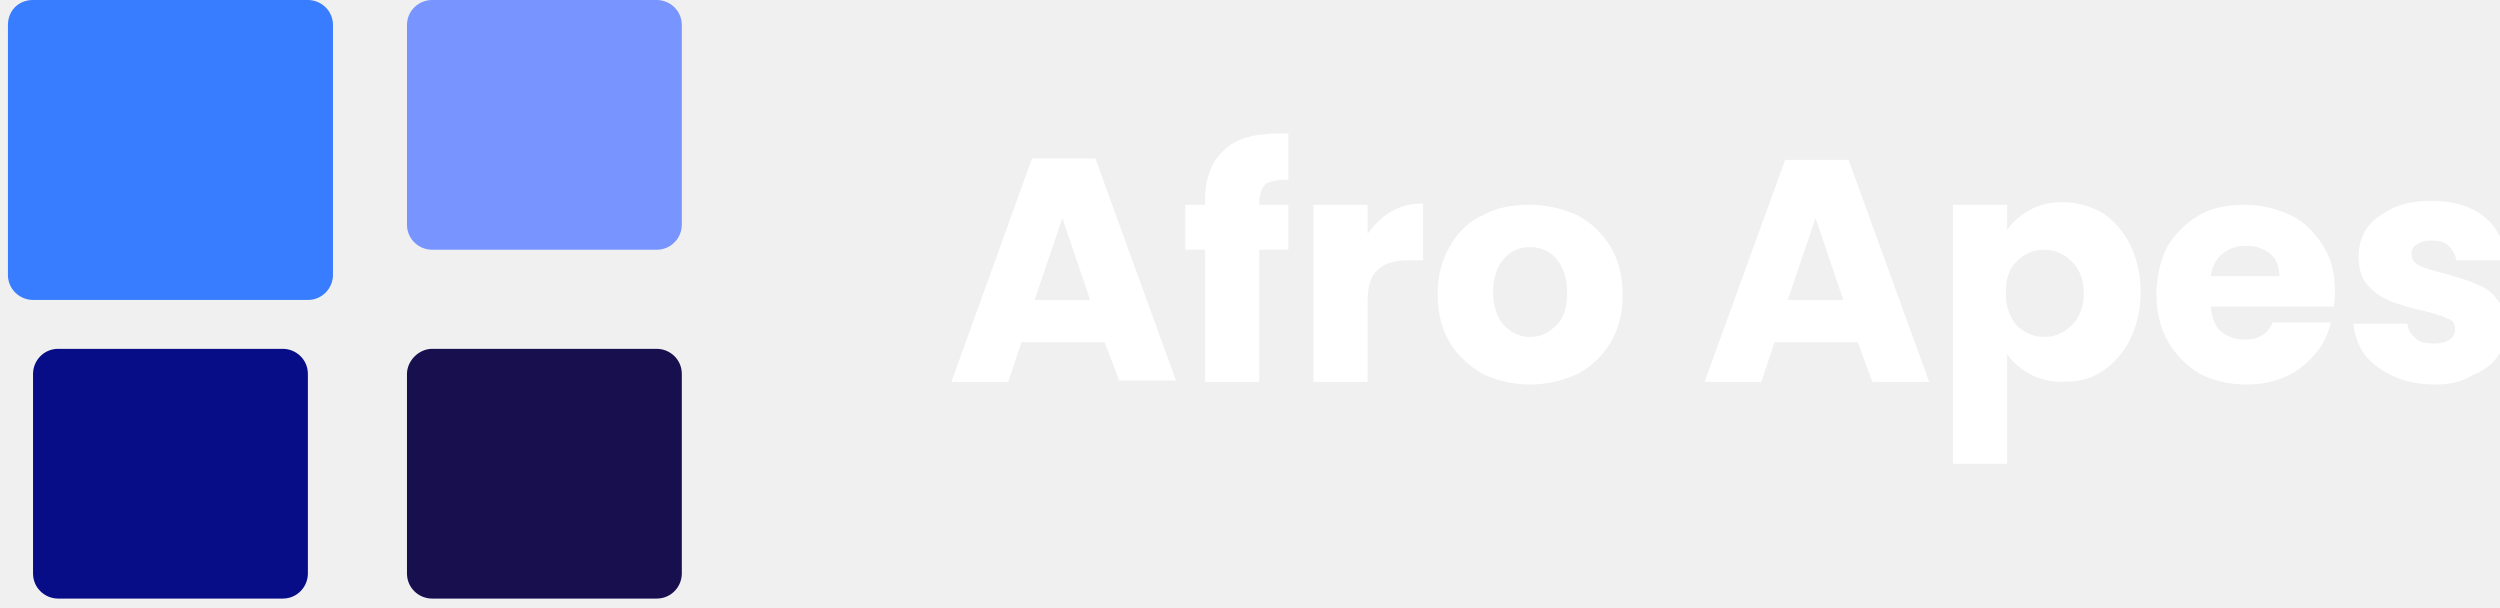
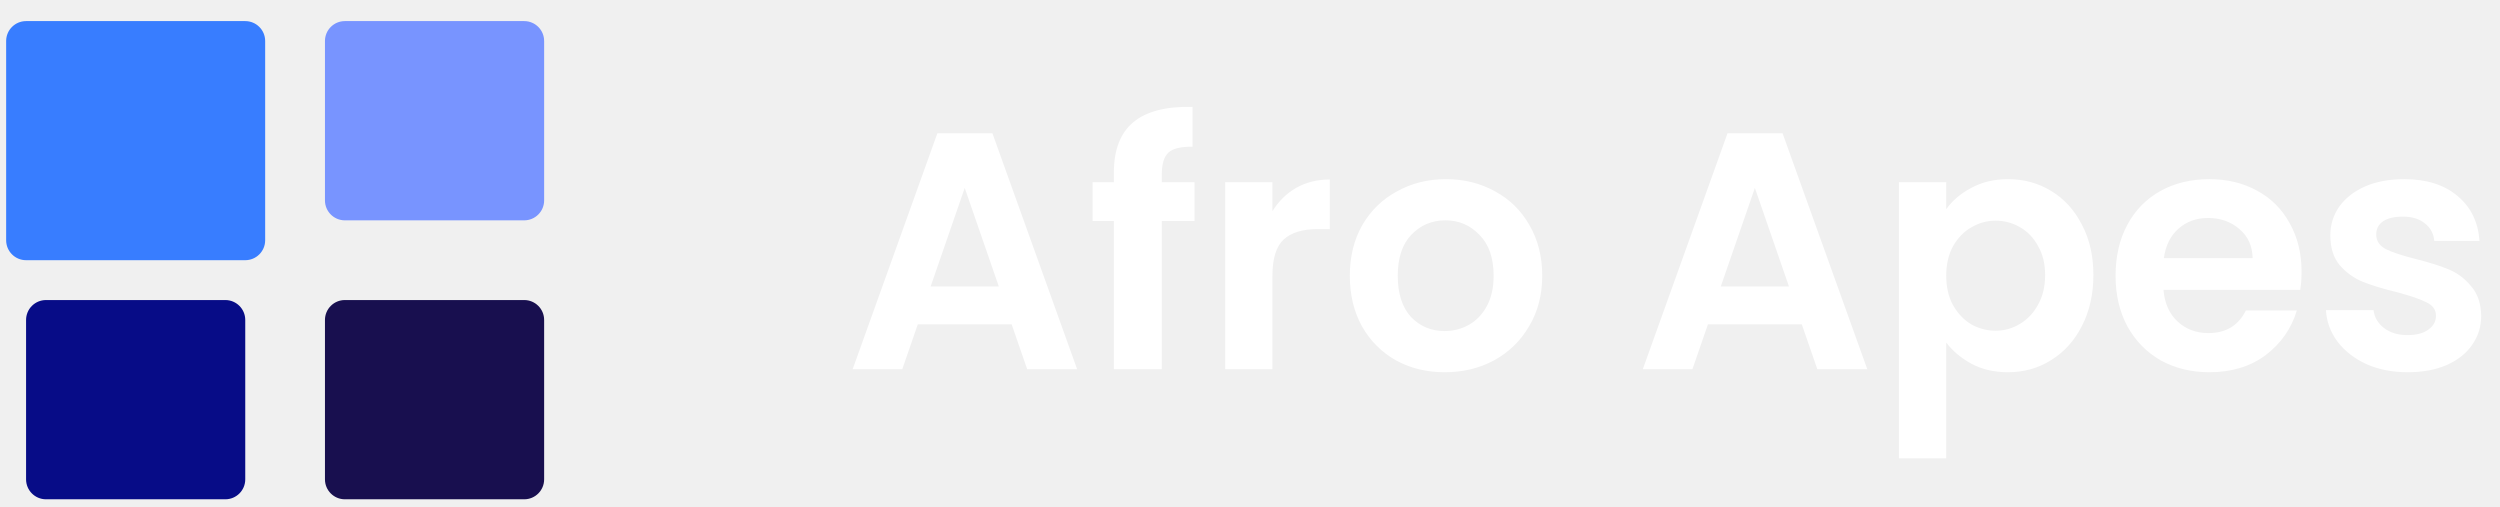
- <svg xmlns="http://www.w3.org/2000/svg" version="1.1" id="Layer_1" x="0px" y="0px" viewBox="0 0 189.2 46" style="enable-background:new 0 0 189.2 46;" xml:space="preserve">
-   <style type="text/css">
- 	.st0{fill:#387DFF;}
- 	.st1{fill:#7894FF;}
- 	.st2{fill:#180F4F;}
- 	.st3{fill:#070C87;}
- 	.st4{fill:#FFFFFF;}
- </style>
-   <path class="st0" d="M2.5,0h20.8c1,0,1.9,0.8,1.9,1.9v18.9c0,1-0.8,1.9-1.9,1.9H2.5c-1,0-1.9-0.8-1.9-1.9V1.9C0.6,0.8,1.4,0,2.5,0z" />
-   <path class="st1" d="M32.7,0h17c1,0,1.9,0.8,1.9,1.9V17c0,1-0.8,1.9-1.9,1.9h-17c-1,0-1.9-0.8-1.9-1.9V1.9C30.8,0.8,31.7,0,32.7,0z" />
-   <path class="st2" d="M32.7,26.4h17c1,0,1.9,0.8,1.9,1.9v15.1c0,1-0.8,1.9-1.9,1.9h-17c-1,0-1.9-0.8-1.9-1.9V28.3  C30.8,27.3,31.7,26.4,32.7,26.4z" />
-   <path class="st3" d="M4.4,26.4h17c1,0,1.9,0.8,1.9,1.9v15.1c0,1-0.8,1.9-1.9,1.9h-17c-1,0-1.9-0.8-1.9-1.9V28.3  C2.5,27.3,3.3,26.4,4.4,26.4z" />
-   <path class="st4" d="M83.6,25.9h-6.3l-1,3H72L78.1,12h4.8L89,28.8h-4.3L83.6,25.9z M82.5,22.7l-2.1-6.2l-2.1,6.2H82.5z M97.5,18.9  h-2.2v10h-4.1v-10h-1.5v-3.4h1.5v-0.4c0-1.6,0.5-2.9,1.4-3.7c0.9-0.9,2.3-1.3,4.2-1.3c0.3,0,0.5,0,0.7,0v3.5c-0.8,0-1.3,0.1-1.7,0.3  c-0.3,0.3-0.5,0.8-0.5,1.5v0.1h2.2V18.9z M103.5,17.7c0.5-0.7,1.1-1.3,1.8-1.7c0.7-0.4,1.5-0.6,2.4-0.6v4.3h-1.1  c-1,0-1.8,0.2-2.3,0.7c-0.5,0.4-0.8,1.2-0.8,2.3v6.2h-4.1V15.5h4.1V17.7z M115.8,29.1c-1.3,0-2.5-0.3-3.6-0.8  c-1-0.6-1.9-1.4-2.5-2.4s-0.9-2.3-0.9-3.6c0-1.4,0.3-2.6,0.9-3.6c0.6-1.1,1.4-1.9,2.5-2.4c1.1-0.6,2.2-0.8,3.6-0.8  c1.3,0,2.5,0.3,3.6,0.8c1.1,0.6,1.9,1.4,2.5,2.4s0.9,2.2,0.9,3.6s-0.3,2.6-0.9,3.6s-1.4,1.8-2.5,2.4  C118.3,28.8,117.1,29.1,115.8,29.1z M115.8,25.5c0.8,0,1.4-0.3,2-0.9s0.8-1.4,0.8-2.5s-0.3-1.9-0.8-2.5s-1.2-0.9-2-0.9  s-1.5,0.3-2,0.9S113,21,113,22.1s0.3,1.9,0.8,2.5C114.4,25.2,115,25.5,115.8,25.5z M140.6,25.9h-6.3l-1,3H129l6.1-16.8h4.8l6.1,16.8  h-4.3L140.6,25.9z M139.5,22.7l-2.1-6.2l-2.1,6.2H139.5z M151.9,17.4c0.4-0.6,1-1.1,1.7-1.5s1.5-0.6,2.5-0.6c1.1,0,2.1,0.3,3,0.8  c0.9,0.6,1.6,1.4,2.1,2.4s0.8,2.2,0.8,3.6s-0.3,2.6-0.8,3.6s-1.2,1.8-2.1,2.4c-0.9,0.6-1.9,0.8-3,0.8c-0.9,0-1.8-0.2-2.5-0.6  s-1.3-0.9-1.7-1.5v8.3h-4.1V15.5h4.1V17.4z M157.7,22.2c0-1-0.3-1.8-0.9-2.4c-0.6-0.6-1.3-0.9-2.1-0.9s-1.5,0.3-2.1,0.9  s-0.8,1.4-0.8,2.4s0.3,1.8,0.8,2.4c0.6,0.6,1.3,0.9,2.1,0.9s1.5-0.3,2.1-0.9C157.4,24,157.7,23.2,157.7,22.2z M176.7,22  c0,0.4,0,0.8-0.1,1.2h-9.3c0.1,0.8,0.3,1.5,0.8,1.9s1.1,0.6,1.8,0.6c1,0,1.7-0.4,2.1-1.3h4.4c-0.2,0.9-0.6,1.7-1.2,2.4  c-0.6,0.7-1.3,1.3-2.2,1.7c-0.9,0.4-1.9,0.6-3,0.6c-1.3,0-2.5-0.3-3.5-0.8c-1-0.6-1.8-1.4-2.4-2.4c-0.6-1-0.9-2.3-0.9-3.6  s0.3-2.6,0.8-3.6c0.6-1,1.4-1.8,2.4-2.4s2.2-0.8,3.5-0.8s2.4,0.3,3.5,0.8c1,0.5,1.8,1.3,2.4,2.3C176.4,19.5,176.7,20.6,176.7,22z   M172.5,20.9c0-0.7-0.2-1.3-0.7-1.7c-0.5-0.4-1.1-0.6-1.8-0.6s-1.3,0.2-1.8,0.6s-0.8,1-0.9,1.7H172.5z M184.3,29.1  c-1.2,0-2.2-0.2-3.1-0.6c-0.9-0.4-1.6-0.9-2.2-1.6c-0.5-0.7-0.8-1.5-0.9-2.4h4.1c0,0.5,0.3,0.8,0.6,1.1s0.9,0.4,1.4,0.4  s0.9-0.1,1.2-0.3c0.3-0.2,0.4-0.5,0.4-0.8c0-0.4-0.2-0.7-0.6-0.8c-0.4-0.2-1-0.4-1.9-0.6c-1-0.2-1.8-0.5-2.4-0.7  c-0.6-0.3-1.2-0.6-1.7-1.2c-0.5-0.5-0.7-1.3-0.7-2.2c0-0.8,0.2-1.5,0.6-2.1c0.4-0.6,1.1-1.1,1.9-1.5c0.8-0.4,1.8-0.6,3-0.6  c1.7,0,3,0.4,4,1.2c1,0.8,1.5,1.9,1.7,3.3h-3.8c-0.1-0.5-0.3-0.8-0.6-1.1c-0.3-0.3-0.8-0.4-1.3-0.4s-0.8,0.1-1.1,0.3  c-0.3,0.2-0.4,0.4-0.4,0.7c0,0.4,0.2,0.7,0.6,0.9c0.4,0.2,1.1,0.4,1.9,0.6c1,0.3,1.8,0.5,2.4,0.8c0.6,0.2,1.2,0.6,1.6,1.2  c0.5,0.5,0.7,1.3,0.7,2.2c0,0.8-0.2,1.5-0.7,2.1c-0.4,0.6-1.1,1.1-1.9,1.4C186.3,28.9,185.4,29.1,184.3,29.1z" />
+ <svg xmlns="http://www.w3.org/2000/svg" width="237" height="48" viewBox="0 0 237 48" fill="none">
+   <rect x="0.583" y="2" width="24.555" height="22.667" rx="1.889" fill="#387DFF" />
+   <rect x="30.806" y="2" width="20.778" height="18.889" rx="1.889" fill="#7894FF" />
+   <rect x="30.806" y="28.444" width="20.778" height="18.889" rx="1.889" fill="#180F4F" />
+   <rect x="2.472" y="28.444" width="20.778" height="18.889" rx="1.889" fill="#070C87" />
+   <path d="M95.904 30.744H87.008L85.536 35H80.832L88.864 12.632H94.08L102.112 35H97.376L95.904 30.744ZM94.688 27.16L91.456 17.816L88.224 27.16H94.688ZM113.242 20.952H110.138V35H105.594V20.952H103.578V17.272H105.594V16.376C105.594 14.2 106.213 12.6 107.45 11.576C108.688 10.552 110.554 10.072 113.05 10.136V13.912C111.962 13.891 111.205 14.072 110.778 14.456C110.352 14.84 110.138 15.533 110.138 16.536V17.272H113.242V20.952ZM120.626 20.024C121.202 19.085 121.948 18.349 122.866 17.816C123.804 17.283 124.871 17.016 126.066 17.016V21.72H124.882C123.474 21.72 122.407 22.051 121.682 22.712C120.978 23.373 120.626 24.525 120.626 26.168V35H116.146V17.272H120.626V20.024ZM136.955 35.288C135.248 35.288 133.712 34.915 132.347 34.168C130.982 33.4 129.904 32.323 129.115 30.936C128.347 29.549 127.963 27.949 127.963 26.136C127.963 24.323 128.358 22.723 129.147 21.336C129.958 19.949 131.056 18.883 132.443 18.136C133.83 17.368 135.376 16.984 137.083 16.984C138.79 16.984 140.336 17.368 141.723 18.136C143.11 18.883 144.198 19.949 144.987 21.336C145.798 22.723 146.203 24.323 146.203 26.136C146.203 27.949 145.787 29.549 144.955 30.936C144.144 32.323 143.035 33.4 141.627 34.168C140.24 34.915 138.683 35.288 136.955 35.288ZM136.955 31.384C137.766 31.384 138.523 31.192 139.227 30.808C139.952 30.403 140.528 29.805 140.955 29.016C141.382 28.227 141.595 27.267 141.595 26.136C141.595 24.451 141.147 23.16 140.251 22.264C139.376 21.347 138.299 20.888 137.019 20.888C135.739 20.888 134.662 21.347 133.787 22.264C132.934 23.16 132.507 24.451 132.507 26.136C132.507 27.821 132.923 29.123 133.755 30.04C134.608 30.936 135.675 31.384 136.955 31.384ZM170.81 30.744H161.914L160.442 35H155.738L163.77 12.632H168.986L177.018 35H172.282L170.81 30.744ZM169.594 27.16L166.362 17.816L163.13 27.16H169.594ZM184.501 19.832C185.077 19.021 185.866 18.349 186.869 17.816C187.893 17.261 189.055 16.984 190.357 16.984C191.871 16.984 193.237 17.357 194.453 18.104C195.69 18.851 196.661 19.917 197.365 21.304C198.09 22.669 198.453 24.259 198.453 26.072C198.453 27.885 198.09 29.496 197.365 30.904C196.661 32.291 195.69 33.368 194.453 34.136C193.237 34.904 191.871 35.288 190.357 35.288C189.055 35.288 187.903 35.021 186.901 34.488C185.919 33.955 185.119 33.283 184.501 32.472V43.448H180.021V17.272H184.501V19.832ZM193.877 26.072C193.877 25.005 193.653 24.088 193.205 23.32C192.778 22.531 192.202 21.933 191.477 21.528C190.773 21.123 190.005 20.92 189.173 20.92C188.362 20.92 187.594 21.133 186.869 21.56C186.165 21.965 185.589 22.563 185.141 23.352C184.714 24.141 184.501 25.069 184.501 26.136C184.501 27.203 184.714 28.131 185.141 28.92C185.589 29.709 186.165 30.317 186.869 30.744C187.594 31.149 188.362 31.352 189.173 31.352C190.005 31.352 190.773 31.139 191.477 30.712C192.202 30.285 192.778 29.677 193.205 28.888C193.653 28.099 193.877 27.16 193.877 26.072ZM218.188 25.752C218.188 26.392 218.145 26.968 218.06 27.48H205.1C205.207 28.76 205.655 29.763 206.444 30.488C207.233 31.213 208.204 31.576 209.356 31.576C211.02 31.576 212.204 30.861 212.908 29.432H217.74C217.228 31.139 216.247 32.547 214.796 33.656C213.345 34.744 211.564 35.288 209.452 35.288C207.745 35.288 206.209 34.915 204.844 34.168C203.5 33.4 202.444 32.323 201.676 30.936C200.929 29.549 200.556 27.949 200.556 26.136C200.556 24.301 200.929 22.691 201.676 21.304C202.423 19.917 203.468 18.851 204.812 18.104C206.156 17.357 207.703 16.984 209.452 16.984C211.137 16.984 212.641 17.347 213.964 18.072C215.308 18.797 216.343 19.832 217.068 21.176C217.815 22.499 218.188 24.024 218.188 25.752ZM213.548 24.472C213.527 23.32 213.111 22.403 212.3 21.72C211.489 21.016 210.497 20.664 209.324 20.664C208.215 20.664 207.276 21.005 206.508 21.688C205.761 22.349 205.303 23.277 205.132 24.472H213.548ZM228.242 35.288C226.791 35.288 225.49 35.032 224.338 34.52C223.186 33.987 222.269 33.272 221.586 32.376C220.925 31.48 220.562 30.488 220.498 29.4H225.01C225.095 30.083 225.426 30.648 226.002 31.096C226.599 31.544 227.335 31.768 228.21 31.768C229.063 31.768 229.725 31.597 230.194 31.256C230.685 30.915 230.93 30.477 230.93 29.944C230.93 29.368 230.631 28.941 230.034 28.664C229.458 28.365 228.53 28.045 227.25 27.704C225.927 27.384 224.839 27.053 223.986 26.712C223.154 26.371 222.429 25.848 221.81 25.144C221.213 24.44 220.914 23.491 220.914 22.296C220.914 21.315 221.191 20.419 221.746 19.608C222.322 18.797 223.133 18.157 224.178 17.688C225.245 17.219 226.493 16.984 227.922 16.984C230.034 16.984 231.719 17.517 232.978 18.584C234.237 19.629 234.93 21.048 235.058 22.84H230.77C230.706 22.136 230.407 21.581 229.874 21.176C229.362 20.749 228.669 20.536 227.794 20.536C226.983 20.536 226.354 20.685 225.906 20.984C225.479 21.283 225.266 21.699 225.266 22.232C225.266 22.829 225.565 23.288 226.162 23.608C226.759 23.907 227.687 24.216 228.946 24.536C230.226 24.856 231.282 25.187 232.114 25.528C232.946 25.869 233.661 26.403 234.258 27.128C234.877 27.832 235.197 28.771 235.218 29.944C235.218 30.968 234.93 31.885 234.354 32.696C233.799 33.507 232.989 34.147 231.922 34.616C230.877 35.064 229.65 35.288 228.242 35.288Z" fill="white" />
</svg>
